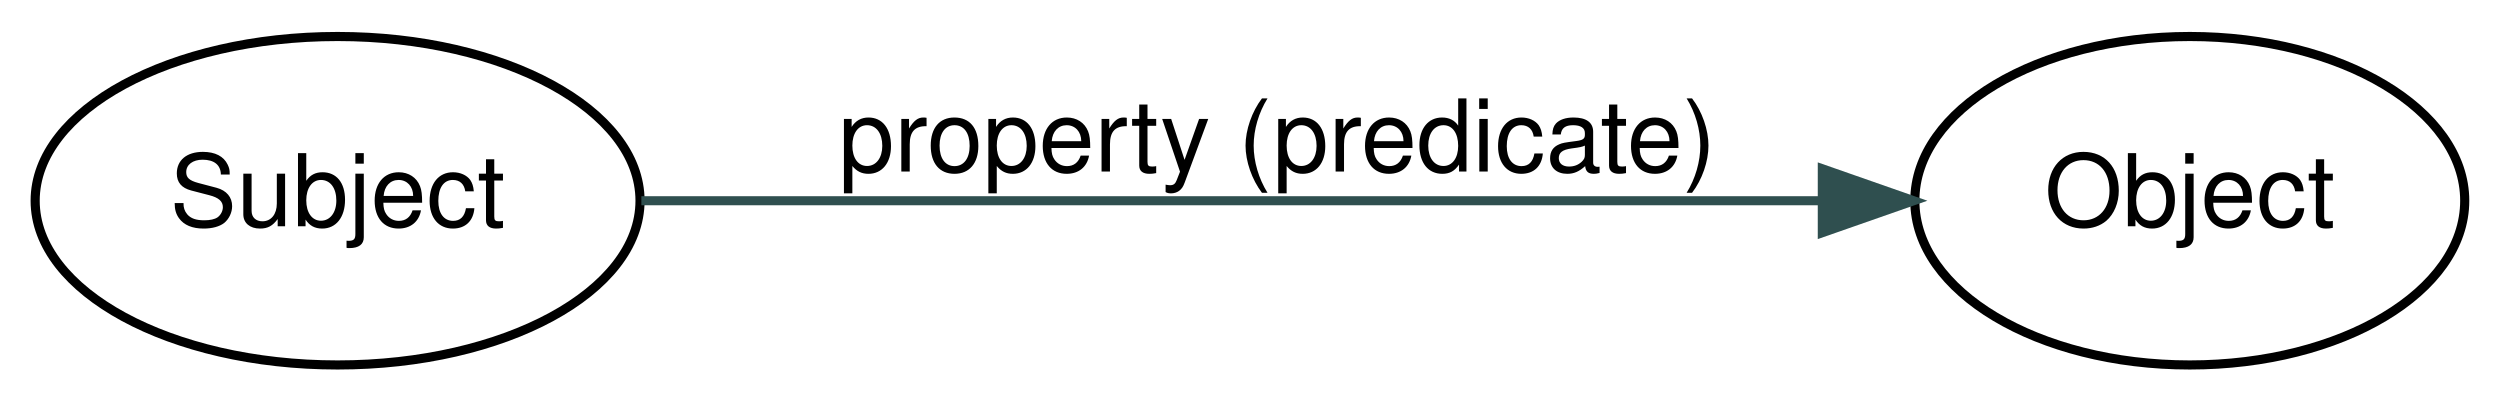
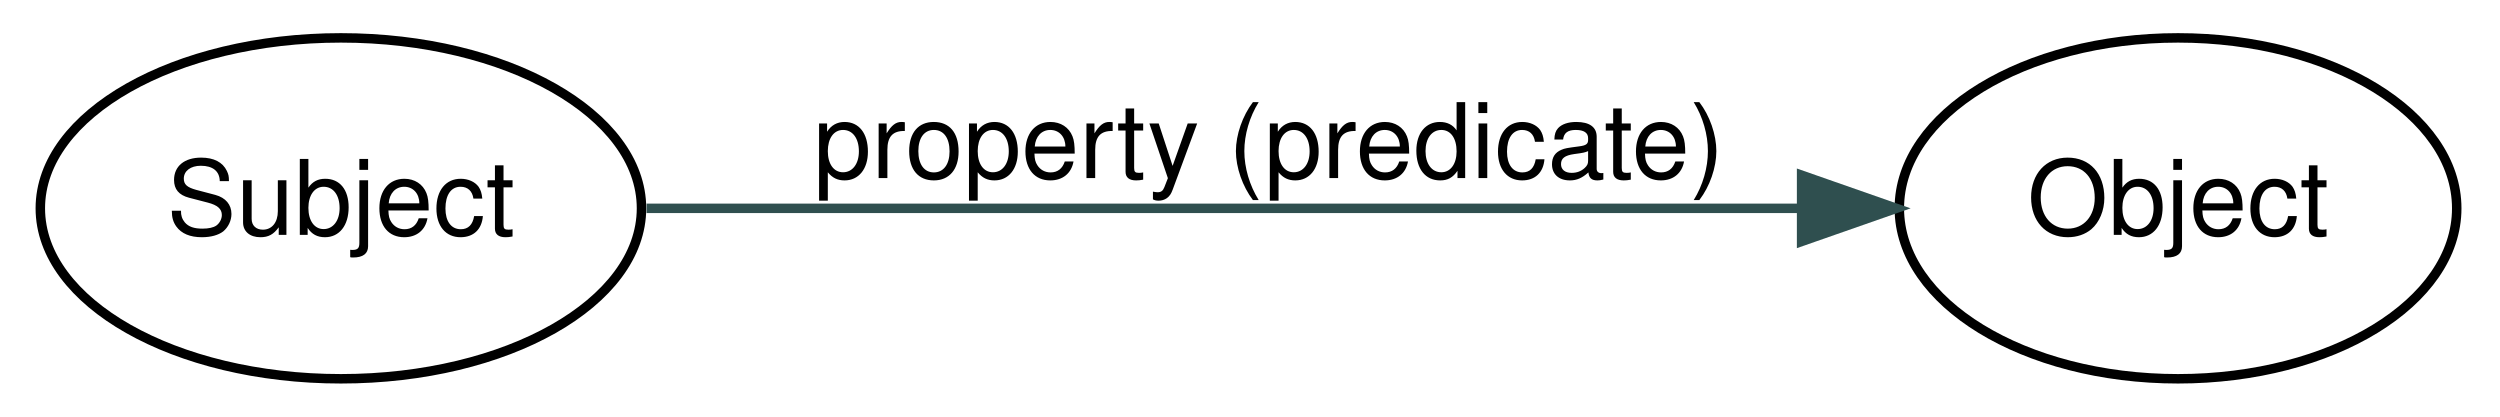
- <svg xmlns="http://www.w3.org/2000/svg" width="274pt" height="44pt" viewBox="0.00 0.00 274.00 44.00">
+ <svg xmlns="http://www.w3.org/2000/svg" width="264pt" height="44pt" viewBox="0.00 0.00 264.00 44.00">
  <g id="graph1" class="graph" transform="scale(1 1) rotate(0) translate(4 40)">
-     <polygon fill="white" stroke="white" points="-4,5 -4,-40 271,-40 271,5 -4,5" />
+     <polygon fill="white" stroke="white" points="-4,5 -4,-40 261,-40 261,5 -4,5" />
    <g id="node1" class="node">
-       <ellipse fill="none" stroke="black" cx="33" cy="-18" rx="33.147" ry="18" />
-       <text text-anchor="middle" x="33" y="-15.2" font-family="Helvetica,sans-Serif" font-size="11.00">Subject</text>
+       <ellipse fill="none" stroke="black" cx="32" cy="-18" rx="31.742" ry="18" />
+       <text text-anchor="middle" x="32" y="-15.2" font-family="Helvetica,sans-Serif" font-size="11.00">Subject</text>
    </g>
    <g id="node3" class="node">
-       <ellipse fill="none" stroke="black" cx="236" cy="-18" rx="30.134" ry="18" />
-       <text text-anchor="middle" x="236" y="-15.2" font-family="Helvetica,sans-Serif" font-size="11.00">Object</text>
+       <ellipse fill="none" stroke="black" cx="226" cy="-18" rx="29.431" ry="18" />
+       <text text-anchor="middle" x="226" y="-15.2" font-family="Helvetica,sans-Serif" font-size="11.00">Object</text>
    </g>
    <g id="edge2" class="edge">
-       <path fill="none" stroke="darkslategray" d="M66.294,-18C101.492,-18 157.825,-18 195.599,-18" />
-       <polygon fill="darkslategray" stroke="darkslategray" points="195.728,-21.5 205.728,-18 195.727,-14.5 195.728,-21.5" />
-       <text text-anchor="middle" x="136" y="-21.2" font-family="Helvetica,sans-Serif" font-size="11.00">property (predicate)</text>
+       <path fill="none" stroke="darkslategray" d="M64.275,-18C97.545,-18 150.227,-18 186.139,-18" />
+       <polygon fill="darkslategray" stroke="darkslategray" points="186.249,-21.5 196.249,-18 186.249,-14.5 186.249,-21.5" />
+       <text text-anchor="middle" x="130" y="-21.2" font-family="Helvetica,sans-Serif" font-size="11.00">property (predicate)</text>
    </g>
  </g>
</svg>
